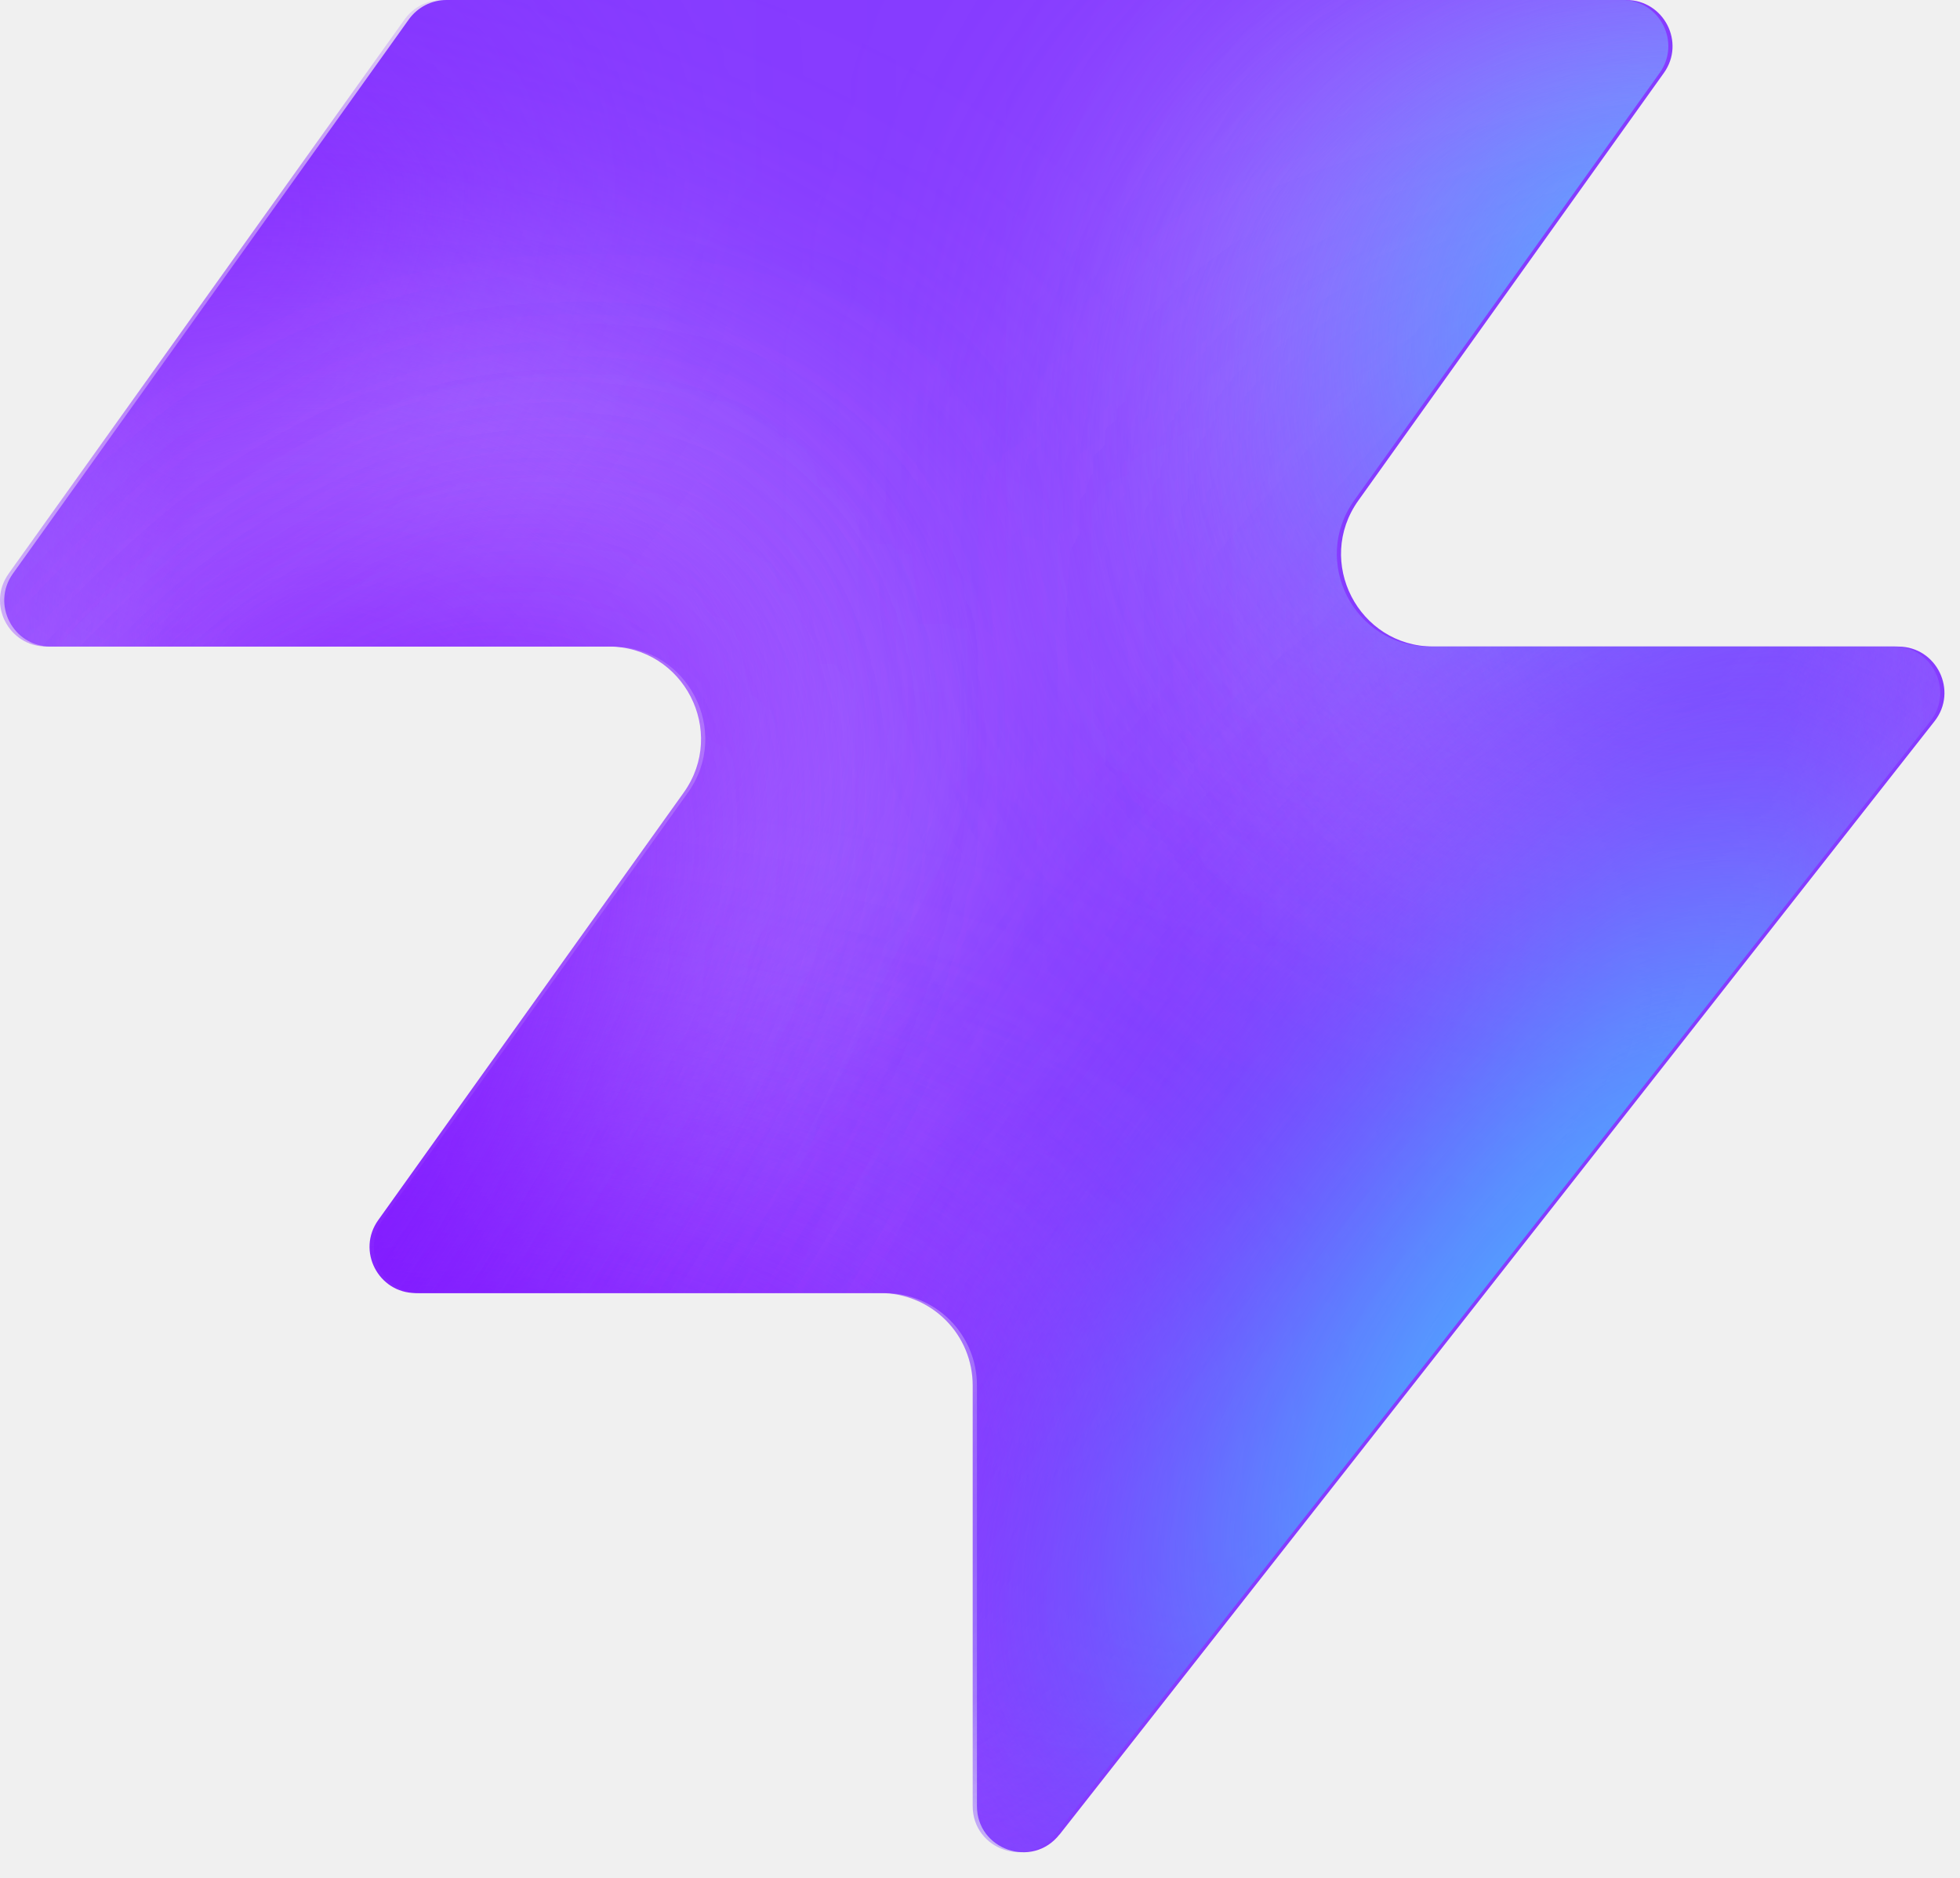
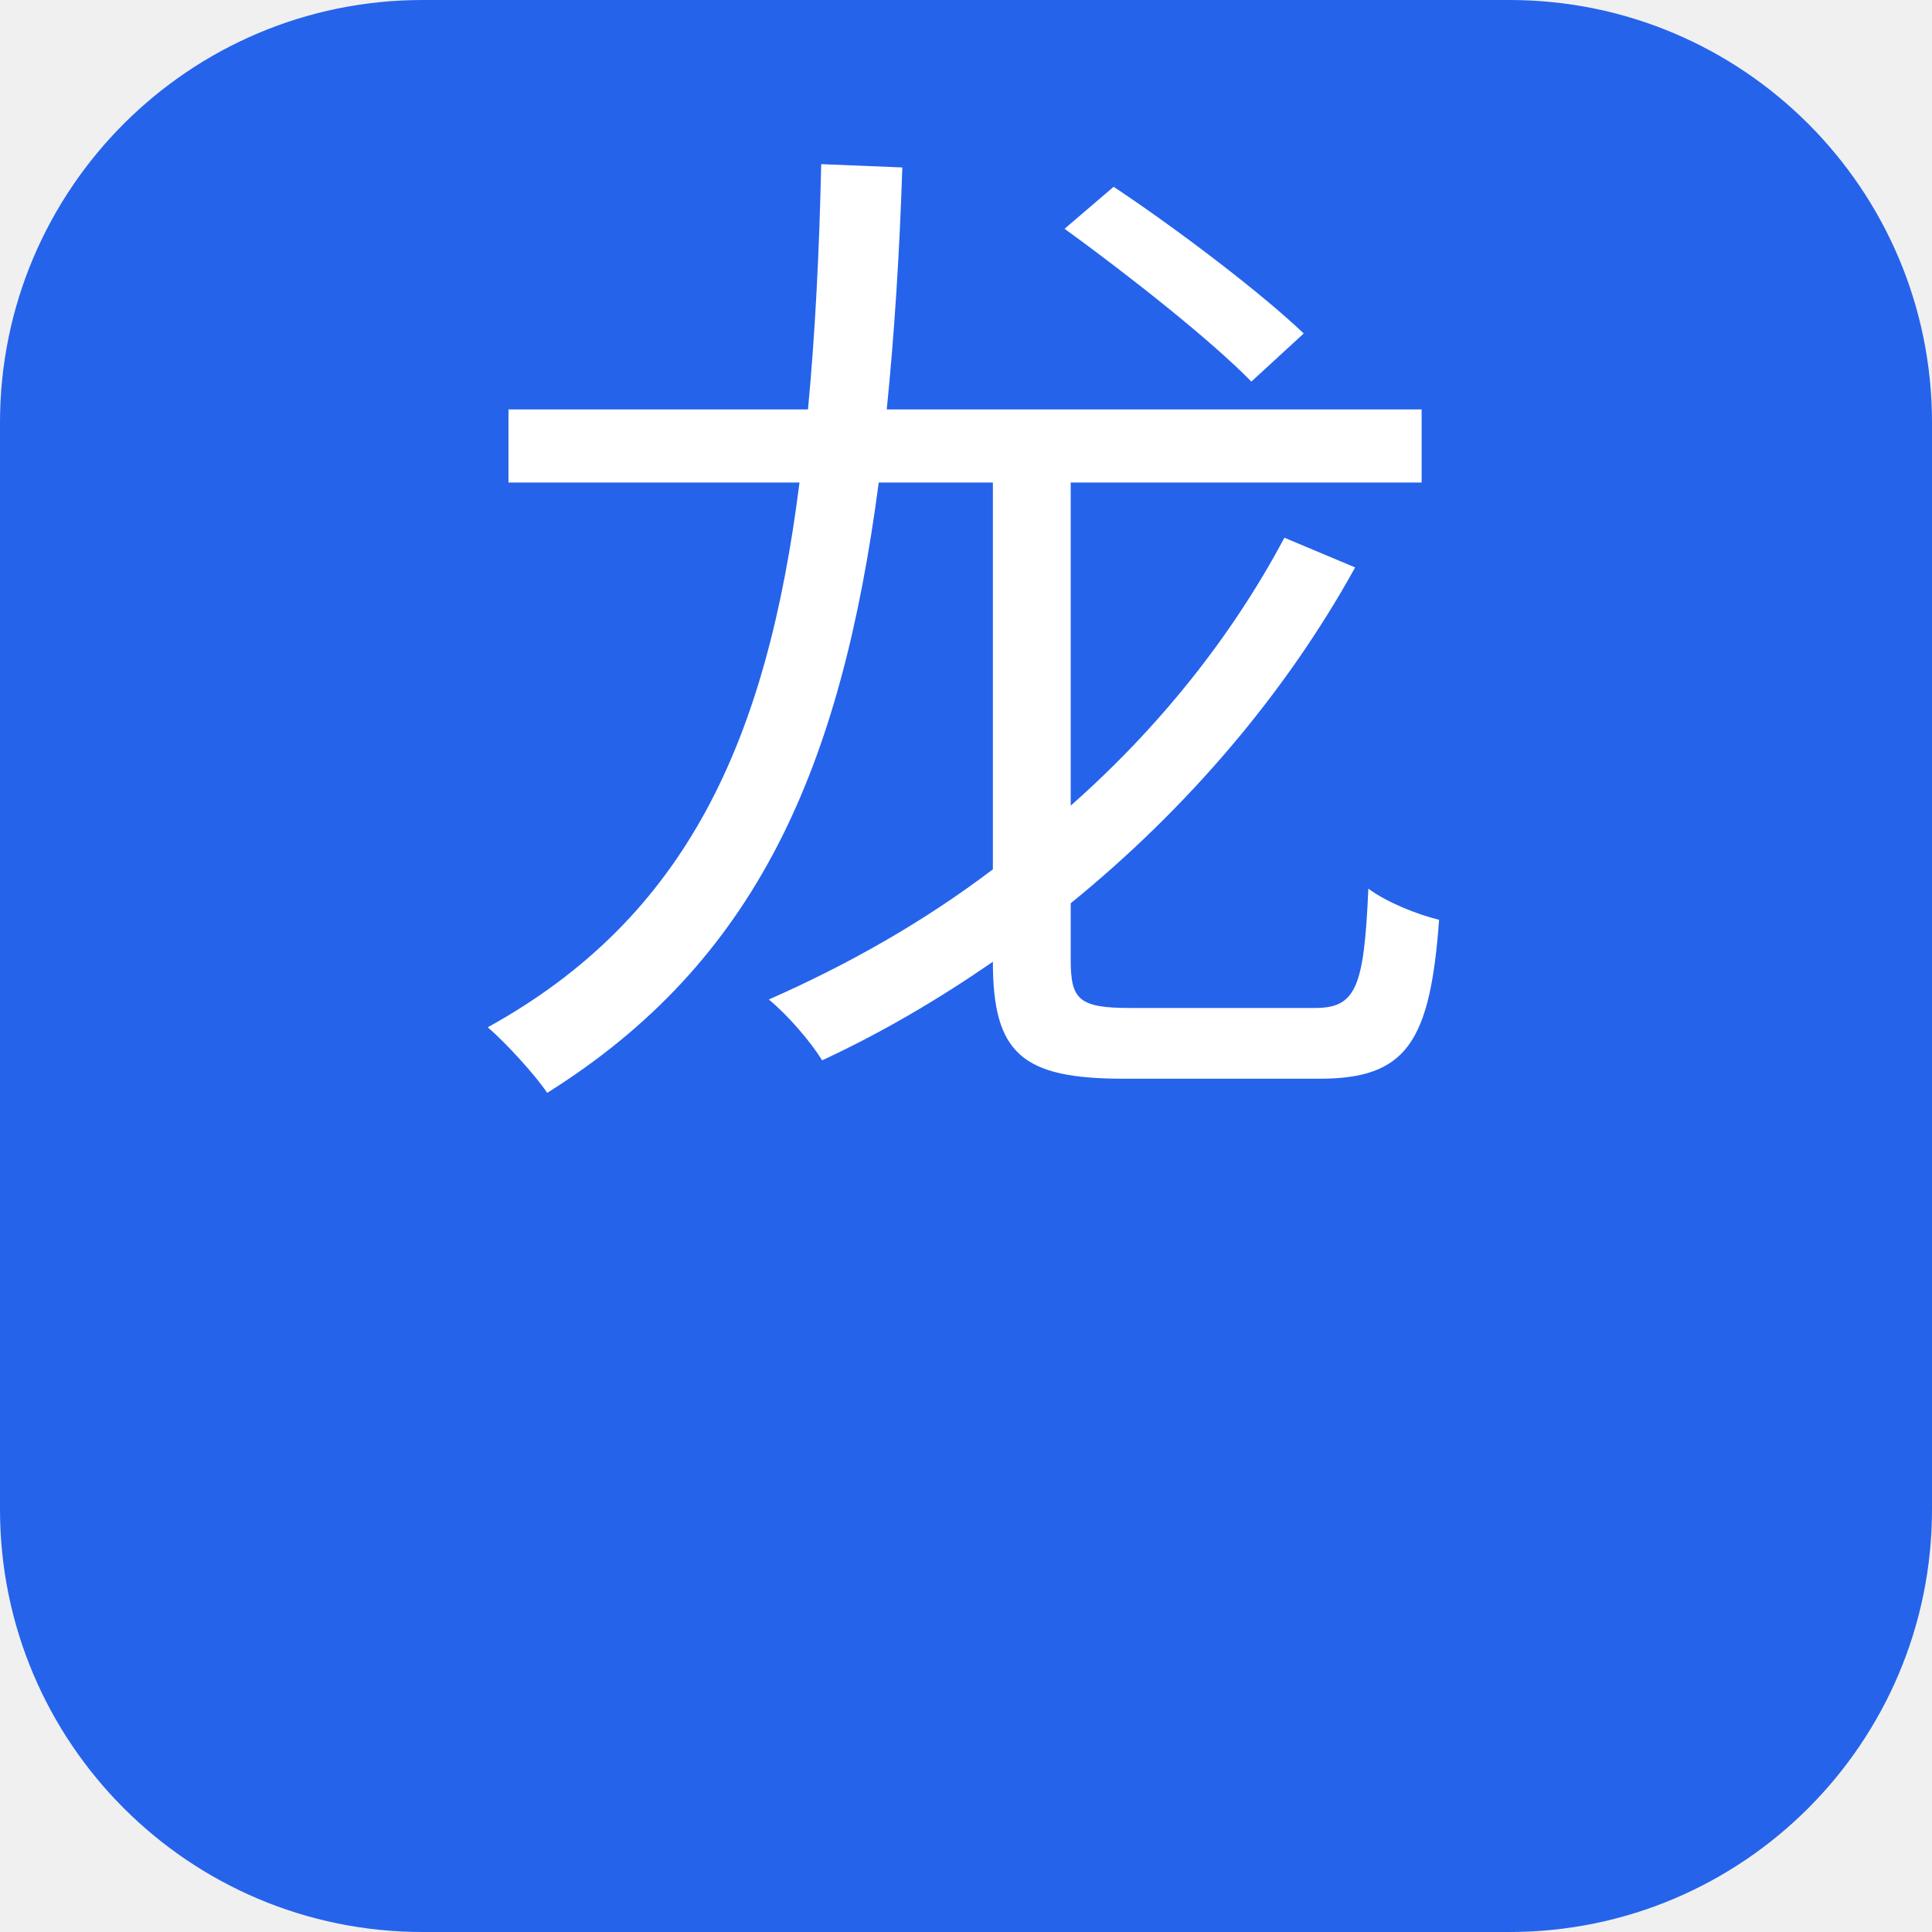
- <svg xmlns="http://www.w3.org/2000/svg" width="48" height="46" fill="none" viewBox="0 0 48 46">
-   <path fill="#863bff" d="M25.946 44.938c-.664.845-2.021.375-2.021-.698V33.937a2.26 2.26 0 0 0-2.262-2.262H10.287c-.92 0-1.456-1.04-.92-1.788l7.48-10.471c1.07-1.497 0-3.578-1.842-3.578H1.237c-.92 0-1.456-1.04-.92-1.788L10.013.474c.214-.297.556-.474.92-.474h28.894c.92 0 1.456 1.04.92 1.788l-7.48 10.471c-1.07 1.498 0 3.579 1.842 3.579h11.377c.943 0 1.473 1.088.89 1.83L25.947 44.94z" style="fill:#863bff;fill:color(display-p3 .525 .23 1);fill-opacity:1" />
-   <mask id="a" width="48" height="46" x="0" y="0" maskUnits="userSpaceOnUse" style="mask-type:alpha">
-     <path fill="#000" d="M25.842 44.938c-.664.844-2.021.375-2.021-.698V33.937a2.26 2.26 0 0 0-2.262-2.262H10.183c-.92 0-1.456-1.04-.92-1.788l7.48-10.471c1.07-1.498 0-3.579-1.842-3.579H1.133c-.92 0-1.456-1.04-.92-1.787L9.91.473c.214-.297.556-.474.92-.474h28.894c.92 0 1.456 1.04.92 1.788l-7.48 10.471c-1.07 1.498 0 3.578 1.842 3.578h11.377c.943 0 1.473 1.088.89 1.832L25.843 44.94z" style="fill:#000;fill-opacity:1" />
-   </mask>
-   <g mask="url(#a)">
-     <g filter="url(#b)">
-       <ellipse cx="5.508" cy="14.704" fill="#ede6ff" rx="5.508" ry="14.704" style="fill:#ede6ff;fill:color(display-p3 .927 .903 1);fill-opacity:1" transform="matrix(.00324 1 1 -.00324 -4.47 31.516)" />
-     </g>
-     <g filter="url(#c)">
-       <ellipse cx="10.399" cy="29.851" fill="#ede6ff" rx="10.399" ry="29.851" style="fill:#ede6ff;fill:color(display-p3 .927 .903 1);fill-opacity:1" transform="matrix(.00324 1 1 -.00324 -39.328 7.883)" />
-     </g>
-     <g filter="url(#d)">
-       <ellipse cx="5.508" cy="30.487" fill="#7e14ff" rx="5.508" ry="30.487" style="fill:#7e14ff;fill:color(display-p3 .492 .077 1);fill-opacity:1" transform="rotate(89.814 -25.913 -14.639)scale(1 -1)" />
-     </g>
-     <g filter="url(#e)">
-       <ellipse cx="5.508" cy="30.599" fill="#7e14ff" rx="5.508" ry="30.599" style="fill:#7e14ff;fill:color(display-p3 .492 .077 1);fill-opacity:1" transform="rotate(89.814 -32.644 -3.334)scale(1 -1)" />
-     </g>
-     <g filter="url(#f)">
-       <ellipse cx="5.508" cy="30.599" fill="#7e14ff" rx="5.508" ry="30.599" style="fill:#7e14ff;fill:color(display-p3 .492 .077 1);fill-opacity:1" transform="matrix(.00324 1 1 -.00324 -34.34 30.47)" />
-     </g>
-     <g filter="url(#g)">
-       <ellipse cx="14.072" cy="22.078" fill="#ede6ff" rx="14.072" ry="22.078" style="fill:#ede6ff;fill:color(display-p3 .927 .903 1);fill-opacity:1" transform="rotate(93.35 24.506 48.493)scale(-1 1)" />
-     </g>
-     <g filter="url(#h)">
-       <ellipse cx="3.47" cy="21.501" fill="#7e14ff" rx="3.47" ry="21.501" style="fill:#7e14ff;fill:color(display-p3 .492 .077 1);fill-opacity:1" transform="rotate(89.009 28.708 47.59)scale(-1 1)" />
-     </g>
-     <g filter="url(#i)">
-       <ellipse cx="3.47" cy="21.501" fill="#7e14ff" rx="3.47" ry="21.501" style="fill:#7e14ff;fill:color(display-p3 .492 .077 1);fill-opacity:1" transform="rotate(89.009 28.708 47.59)scale(-1 1)" />
-     </g>
-     <g filter="url(#j)">
-       <ellipse cx=".387" cy="8.972" fill="#7e14ff" rx="4.407" ry="29.108" style="fill:#7e14ff;fill:color(display-p3 .492 .077 1);fill-opacity:1" transform="rotate(39.51 .387 8.972)" />
-     </g>
-     <g filter="url(#k)">
-       <ellipse cx="47.523" cy="-6.092" fill="#7e14ff" rx="4.407" ry="29.108" style="fill:#7e14ff;fill:color(display-p3 .492 .077 1);fill-opacity:1" transform="rotate(37.892 47.523 -6.092)" />
-     </g>
-     <g filter="url(#l)">
-       <ellipse cx="41.412" cy="6.333" fill="#47bfff" rx="5.971" ry="9.665" style="fill:#47bfff;fill:color(display-p3 .28 .748 1);fill-opacity:1" transform="rotate(37.892 41.412 6.333)" />
-     </g>
-     <g filter="url(#m)">
-       <ellipse cx="-1.879" cy="38.332" fill="#7e14ff" rx="4.407" ry="29.108" style="fill:#7e14ff;fill:color(display-p3 .492 .077 1);fill-opacity:1" transform="rotate(37.892 -1.88 38.332)" />
-     </g>
-     <g filter="url(#n)">
-       <ellipse cx="-1.879" cy="38.332" fill="#7e14ff" rx="4.407" ry="29.108" style="fill:#7e14ff;fill:color(display-p3 .492 .077 1);fill-opacity:1" transform="rotate(37.892 -1.88 38.332)" />
-     </g>
-     <g filter="url(#o)">
-       <ellipse cx="35.651" cy="29.907" fill="#7e14ff" rx="4.407" ry="29.108" style="fill:#7e14ff;fill:color(display-p3 .492 .077 1);fill-opacity:1" transform="rotate(37.892 35.651 29.907)" />
-     </g>
-     <g filter="url(#p)">
-       <ellipse cx="38.418" cy="32.4" fill="#47bfff" rx="5.971" ry="15.297" style="fill:#47bfff;fill:color(display-p3 .28 .748 1);fill-opacity:1" transform="rotate(37.892 38.418 32.4)" />
-     </g>
-   </g>
-   <defs>
-     <filter id="b" width="60.045" height="41.654" x="-19.77" y="16.149" color-interpolation-filters="sRGB" filterUnits="userSpaceOnUse">
-       <feFlood flood-opacity="0" result="BackgroundImageFix" />
-       <feBlend in="SourceGraphic" in2="BackgroundImageFix" result="shape" />
-       <feGaussianBlur result="effect1_foregroundBlur_2002_17158" stdDeviation="7.659" />
-     </filter>
-     <filter id="c" width="90.34" height="51.437" x="-54.613" y="-7.533" color-interpolation-filters="sRGB" filterUnits="userSpaceOnUse">
-       <feFlood flood-opacity="0" result="BackgroundImageFix" />
-       <feBlend in="SourceGraphic" in2="BackgroundImageFix" result="shape" />
-       <feGaussianBlur result="effect1_foregroundBlur_2002_17158" stdDeviation="7.659" />
-     </filter>
-     <filter id="d" width="79.355" height="29.4" x="-49.64" y="2.03" color-interpolation-filters="sRGB" filterUnits="userSpaceOnUse">
-       <feFlood flood-opacity="0" result="BackgroundImageFix" />
-       <feBlend in="SourceGraphic" in2="BackgroundImageFix" result="shape" />
-       <feGaussianBlur result="effect1_foregroundBlur_2002_17158" stdDeviation="4.596" />
-     </filter>
-     <filter id="e" width="79.579" height="29.4" x="-45.045" y="20.029" color-interpolation-filters="sRGB" filterUnits="userSpaceOnUse">
-       <feFlood flood-opacity="0" result="BackgroundImageFix" />
-       <feBlend in="SourceGraphic" in2="BackgroundImageFix" result="shape" />
-       <feGaussianBlur result="effect1_foregroundBlur_2002_17158" stdDeviation="4.596" />
-     </filter>
-     <filter id="f" width="79.579" height="29.4" x="-43.513" y="21.178" color-interpolation-filters="sRGB" filterUnits="userSpaceOnUse">
-       <feFlood flood-opacity="0" result="BackgroundImageFix" />
-       <feBlend in="SourceGraphic" in2="BackgroundImageFix" result="shape" />
-       <feGaussianBlur result="effect1_foregroundBlur_2002_17158" stdDeviation="4.596" />
-     </filter>
-     <filter id="g" width="74.749" height="58.852" x="15.756" y="-17.901" color-interpolation-filters="sRGB" filterUnits="userSpaceOnUse">
-       <feFlood flood-opacity="0" result="BackgroundImageFix" />
-       <feBlend in="SourceGraphic" in2="BackgroundImageFix" result="shape" />
-       <feGaussianBlur result="effect1_foregroundBlur_2002_17158" stdDeviation="7.659" />
-     </filter>
-     <filter id="h" width="61.377" height="25.362" x="23.548" y="2.284" color-interpolation-filters="sRGB" filterUnits="userSpaceOnUse">
-       <feFlood flood-opacity="0" result="BackgroundImageFix" />
-       <feBlend in="SourceGraphic" in2="BackgroundImageFix" result="shape" />
-       <feGaussianBlur result="effect1_foregroundBlur_2002_17158" stdDeviation="4.596" />
-     </filter>
-     <filter id="i" width="61.377" height="25.362" x="23.548" y="2.284" color-interpolation-filters="sRGB" filterUnits="userSpaceOnUse">
-       <feFlood flood-opacity="0" result="BackgroundImageFix" />
-       <feBlend in="SourceGraphic" in2="BackgroundImageFix" result="shape" />
-       <feGaussianBlur result="effect1_foregroundBlur_2002_17158" stdDeviation="4.596" />
-     </filter>
-     <filter id="j" width="56.045" height="63.649" x="-27.636" y="-22.853" color-interpolation-filters="sRGB" filterUnits="userSpaceOnUse">
-       <feFlood flood-opacity="0" result="BackgroundImageFix" />
-       <feBlend in="SourceGraphic" in2="BackgroundImageFix" result="shape" />
-       <feGaussianBlur result="effect1_foregroundBlur_2002_17158" stdDeviation="4.596" />
-     </filter>
-     <filter id="k" width="54.814" height="64.646" x="20.116" y="-38.415" color-interpolation-filters="sRGB" filterUnits="userSpaceOnUse">
-       <feFlood flood-opacity="0" result="BackgroundImageFix" />
-       <feBlend in="SourceGraphic" in2="BackgroundImageFix" result="shape" />
-       <feGaussianBlur result="effect1_foregroundBlur_2002_17158" stdDeviation="4.596" />
-     </filter>
-     <filter id="l" width="33.541" height="35.313" x="24.641" y="-11.323" color-interpolation-filters="sRGB" filterUnits="userSpaceOnUse">
-       <feFlood flood-opacity="0" result="BackgroundImageFix" />
-       <feBlend in="SourceGraphic" in2="BackgroundImageFix" result="shape" />
-       <feGaussianBlur result="effect1_foregroundBlur_2002_17158" stdDeviation="4.596" />
-     </filter>
-     <filter id="m" width="54.814" height="64.646" x="-29.286" y="6.009" color-interpolation-filters="sRGB" filterUnits="userSpaceOnUse">
-       <feFlood flood-opacity="0" result="BackgroundImageFix" />
-       <feBlend in="SourceGraphic" in2="BackgroundImageFix" result="shape" />
-       <feGaussianBlur result="effect1_foregroundBlur_2002_17158" stdDeviation="4.596" />
-     </filter>
-     <filter id="n" width="54.814" height="64.646" x="-29.286" y="6.009" color-interpolation-filters="sRGB" filterUnits="userSpaceOnUse">
-       <feFlood flood-opacity="0" result="BackgroundImageFix" />
-       <feBlend in="SourceGraphic" in2="BackgroundImageFix" result="shape" />
-       <feGaussianBlur result="effect1_foregroundBlur_2002_17158" stdDeviation="4.596" />
-     </filter>
-     <filter id="o" width="54.814" height="64.646" x="8.244" y="-2.416" color-interpolation-filters="sRGB" filterUnits="userSpaceOnUse">
-       <feFlood flood-opacity="0" result="BackgroundImageFix" />
-       <feBlend in="SourceGraphic" in2="BackgroundImageFix" result="shape" />
-       <feGaussianBlur result="effect1_foregroundBlur_2002_17158" stdDeviation="4.596" />
-     </filter>
-     <filter id="p" width="39.409" height="43.623" x="18.713" y="10.588" color-interpolation-filters="sRGB" filterUnits="userSpaceOnUse">
-       <feFlood flood-opacity="0" result="BackgroundImageFix" />
-       <feBlend in="SourceGraphic" in2="BackgroundImageFix" result="shape" />
-       <feGaussianBlur result="effect1_foregroundBlur_2002_17158" stdDeviation="4.596" />
-     </filter>
-   </defs>
+ <svg xmlns="http://www.w3.org/2000/svg" viewBox="0 0 64 64">
+   <rect width="64" height="64" rx="14" fill="#2563eb" />
+   <text x="32" y="34" text-anchor="middle" font-size="34" font-family="sans-serif" fill="#ffffff">龙</text>
</svg>
